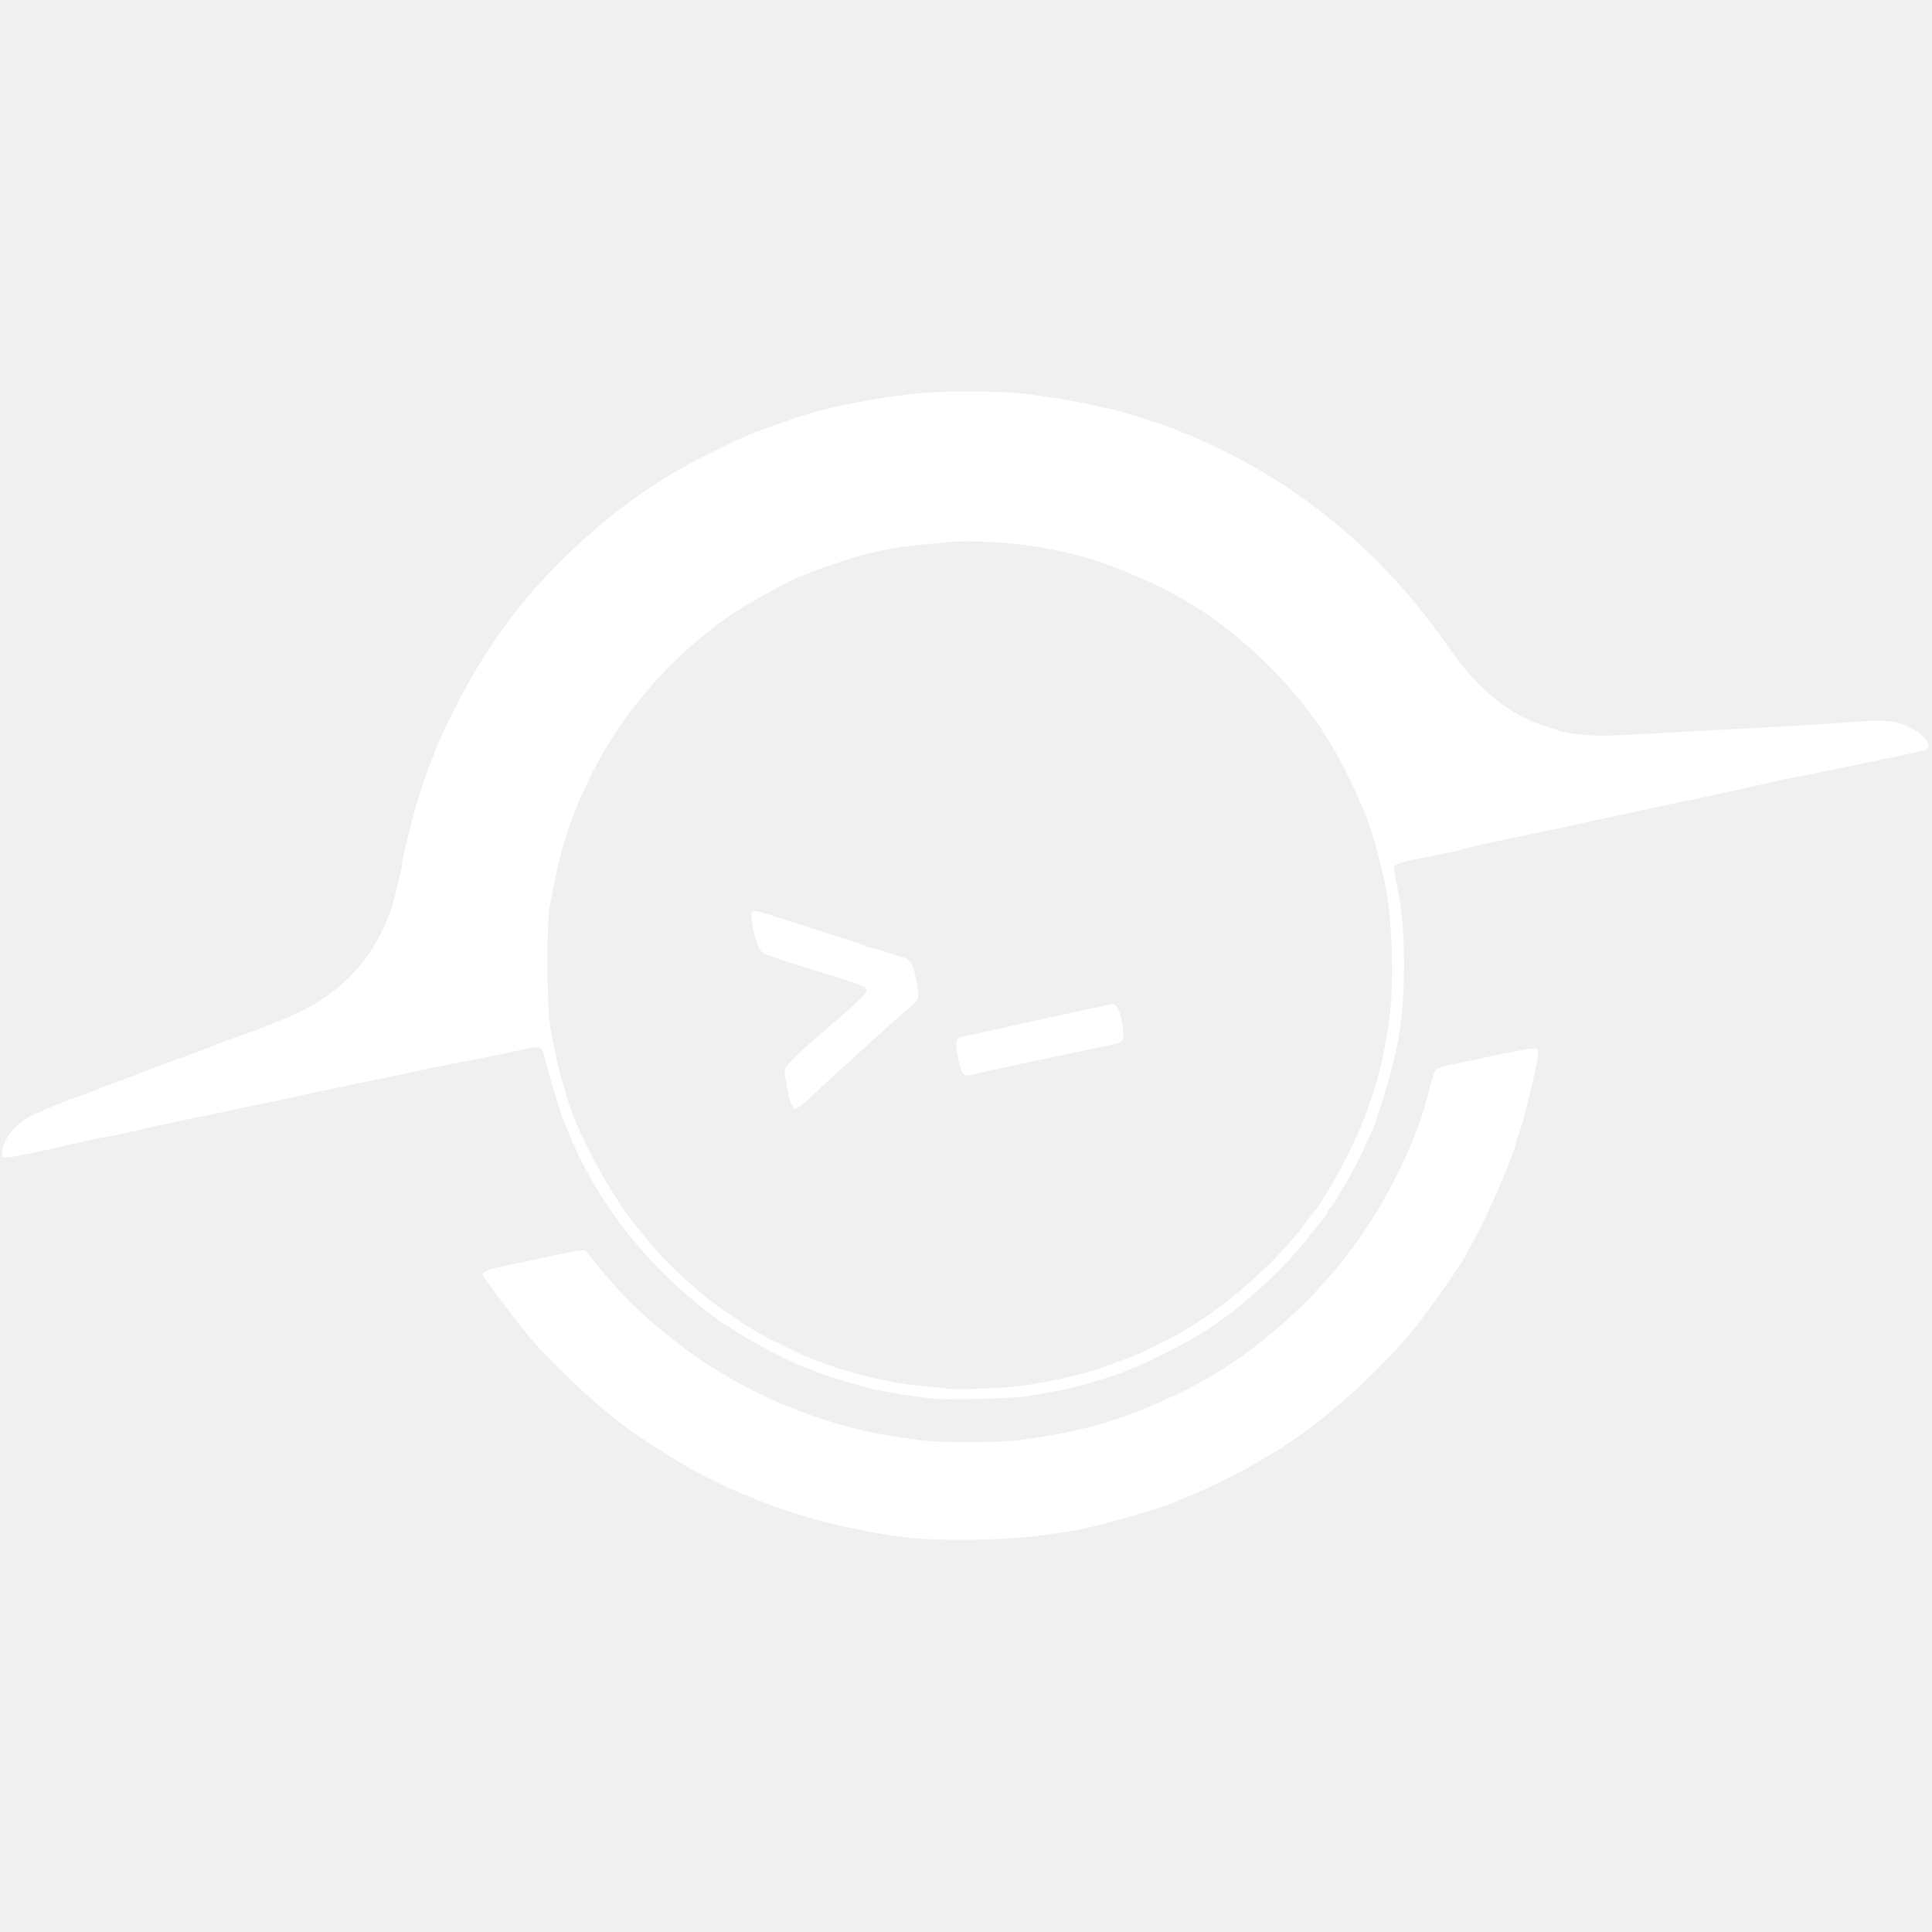
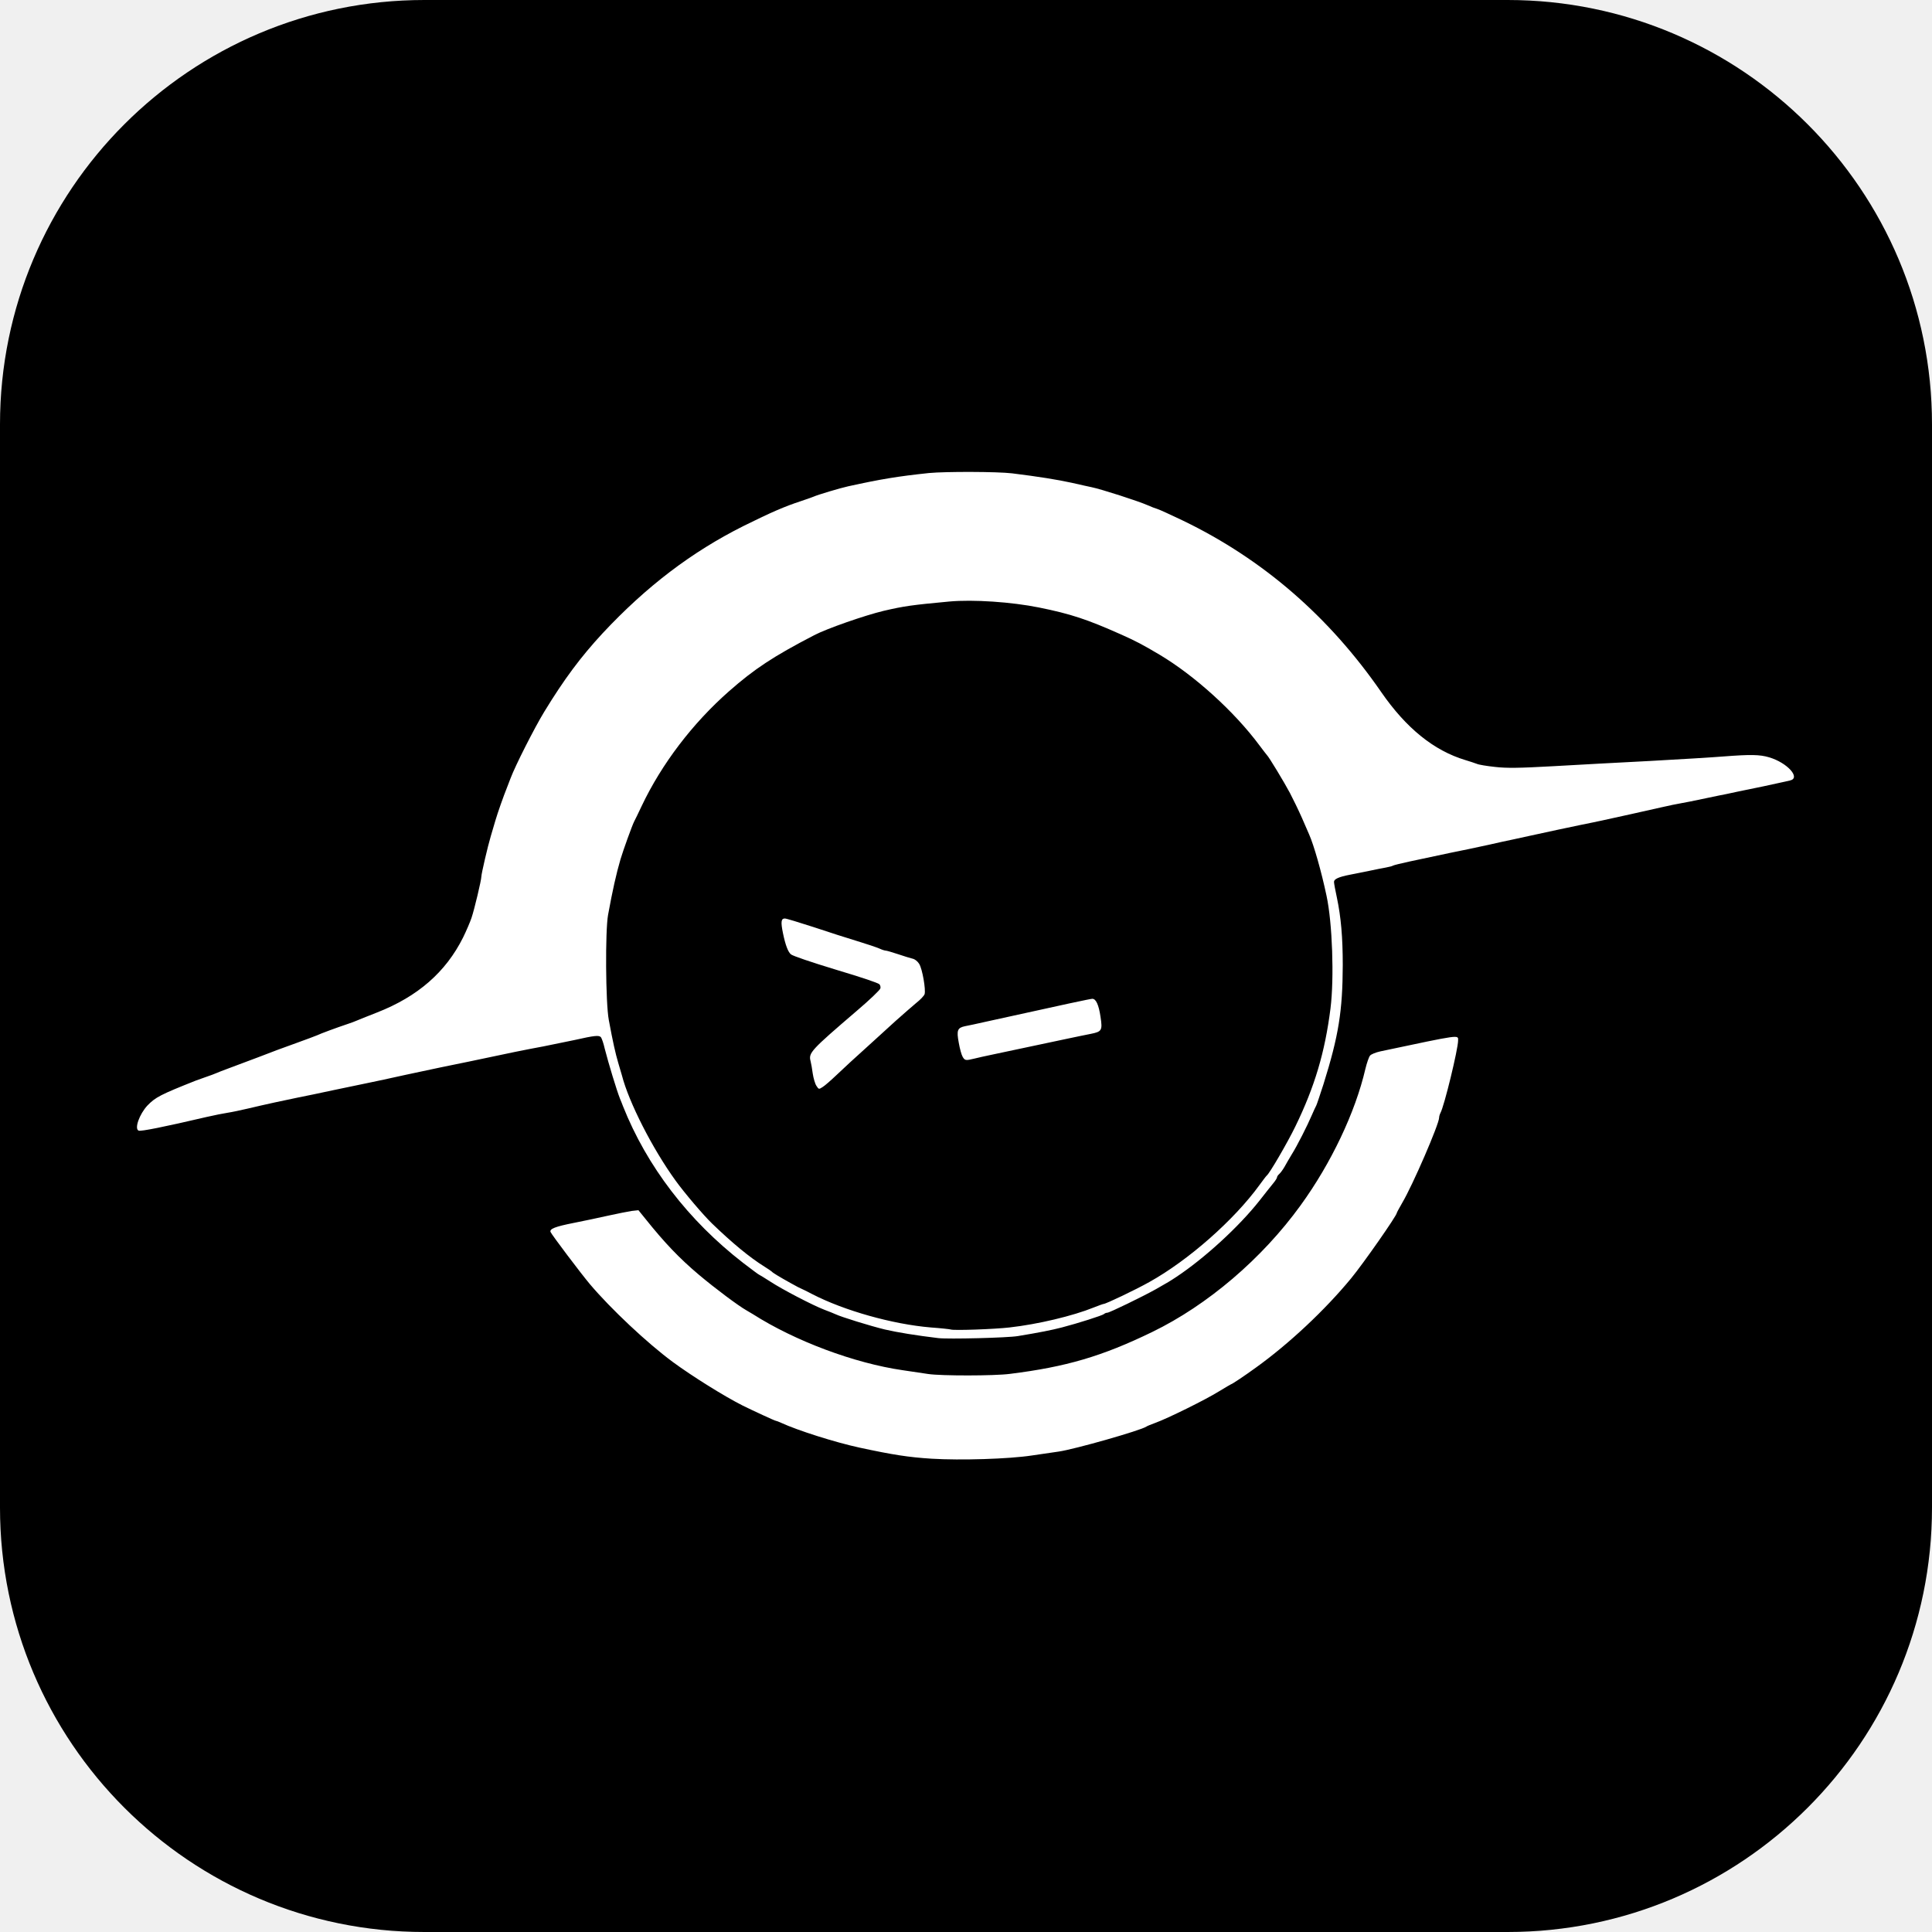
<svg xmlns="http://www.w3.org/2000/svg" width="1138" height="1138" viewBox="0 0 1138 1138">
-   <path fill="#ffffff" fill-opacity="1.0" fill-rule="evenodd" transform="translate(0.0 229.5)" d="M545.5,677.0C529.5,676.0 518.8,674.3 496.0,669.4C479.4,665.8 453.8,657.7 442.3,652.4C440.6,651.6 438.9,651.0 438.6,651.0C438.0,651.0 423.1,644.1 416.0,640.6C403.3,634.2 381.4,620.5 368.2,610.8C350.6,597.8 325.7,574.4 311.4,557.5C305.4,550.4 285.1,523.5 284.4,521.7C283.6,519.6 287.6,518.0 300.3,515.5C307.0,514.2 317.7,511.9 324.0,510.5C330.3,509.1 337.5,507.7 340.0,507.3L344.6,506.8L349.3,512.6C362.5,529.1 372.6,539.7 386.0,551.0C397.4,560.6 413.1,572.3 418.6,575.4C420.2,576.3 422.2,577.5 423.0,578.0C451.7,596.3 492.4,611.6 525.7,616.4C531.6,617.3 539.5,618.5 543.2,619.0C552.1,620.3 588.3,620.3 599.0,618.9C637.5,614.1 662.1,606.9 696.5,590.2C734.4,571.8 771.7,540.0 798.1,503.5C819.0,474.7 835.6,439.8 842.5,410.0C843.5,405.9 844.9,401.8 845.7,400.9C846.4,400.0 849.6,398.7 852.8,398.0C908.6,386.2 906.0,386.6 906.0,390.6C906.0,396.4 896.5,435.6 893.9,440.2C893.4,441.2 893.0,442.6 893.0,443.4C893.0,447.8 874.9,489.7 867.7,501.8C865.7,505.3 864.0,508.4 864.0,508.7C864.0,510.5 841.1,543.3 832.7,553.5C814.8,575.2 790.3,598.2 767.5,614.6C759.8,620.2 751.1,626.0 750.5,626.0C750.3,626.0 746.5,628.3 742.0,631.0C733.4,636.4 706.9,649.5 698.5,652.5C695.8,653.5 693.0,654.6 692.5,655.0C688.8,657.6 643.5,670.5 632.5,672.1C629.8,672.5 621.4,673.7 614.0,674.8C598.2,677.2 565.4,678.2 545.5,677.0ZM550.0,594.4C535.0,592.6 522.0,590.5 513.4,588.5C503.5,586.1 483.4,579.9 479.5,578.0C478.4,577.5 475.0,576.1 472.0,575.0C463.7,571.8 443.4,561.2 435.1,555.8C431.0,553.2 427.5,551.0 427.3,551.0C427.0,551.0 422.1,547.3 416.2,542.8C378.8,513.8 350.4,476.8 334.0,435.5C333.6,434.4 332.7,432.1 332.0,430.5C329.7,424.7 324.2,406.6 321.5,396.1C320.7,392.5 319.5,389.1 318.9,388.3C317.6,386.8 314.3,387.2 301.0,390.2C296.3,391.2 286.6,393.2 279.5,394.6C266.6,397.0 257.6,398.8 228.5,405.0C220.2,406.7 211.5,408.5 209.0,409.0C206.5,409.5 195.9,411.8 185.5,414.0C175.1,416.3 163.6,418.8 160.0,419.5C156.4,420.2 145.6,422.5 136.0,424.5C126.4,426.6 115.6,428.8 112.0,429.5C104.0,431.1 88.3,434.5 77.0,437.2C72.3,438.3 66.2,439.6 63.5,440.0C60.8,440.4 54.2,441.7 49.0,442.9C19.5,449.8 3.9,452.9 2.3,452.3C-0.8,451.1 2.8,441.0 8.3,435.1C13.8,429.4 17.3,427.6 41.5,418.0C42.6,417.6 45.8,416.5 48.5,415.5C51.2,414.6 54.4,413.4 55.5,412.9C56.6,412.4 60.4,410.9 64.0,409.6C67.6,408.3 76.6,404.9 84.0,402.1C91.4,399.2 103.1,394.8 110.0,392.4C116.9,389.9 123.4,387.5 124.5,387.0C126.7,385.9 138.1,381.7 145.0,379.4C147.5,378.6 150.4,377.5 151.5,377.0C152.6,376.5 158.9,374.0 165.5,371.4C193.4,360.5 212.6,343.8 224.5,320.0C226.8,315.3 229.4,309.2 230.3,306.5C232.3,300.5 237.0,280.7 237.0,278.4C237.0,276.4 241.4,257.5 243.5,250.5C244.3,247.8 245.7,243.0 246.6,240.0C248.2,234.5 252.2,223.2 254.5,217.5C255.2,215.8 256.3,212.9 257.0,211.0C260.2,202.4 273.5,176.2 280.1,165.4C293.7,143.1 305.1,127.8 320.1,111.6C350.1,79.5 381.0,56.0 416.5,38.2C435.9,28.6 444.7,24.8 456.0,21.1C459.6,19.9 463.4,18.5 464.5,18.1C467.3,16.8 483.1,12.1 488.2,11.0C511.0,6.0 522.0,4.2 543.5,1.9C555.1,0.8 590.3,0.9 600.5,2.1C619.0,4.4 631.4,6.4 641.5,8.6C647.5,10.0 653.6,11.3 655.0,11.6C661.4,12.9 687.0,21.1 693.5,24.0C695.7,25.0 698.6,26.1 700.0,26.5C701.4,26.9 709.4,30.6 717.8,34.6C772.4,61.0 817.7,100.3 853.4,152.0C870.5,176.7 889.4,192.0 911.0,198.5C914.0,199.4 917.6,200.6 918.9,201.1C920.2,201.7 925.8,202.6 931.4,203.2C939.4,204.1 947.6,204.0 971.0,202.7C987.2,201.8 1017.1,200.1 1037.5,199.1C1057.8,198.0 1080.6,196.6 1088.0,196.0C1106.2,194.6 1112.7,194.7 1119.0,196.6C1131.6,200.3 1141.0,210.9 1133.2,212.5C1131.7,212.9 1128.7,213.5 1126.5,214.0C1124.3,214.5 1119.1,215.6 1115.0,216.5C1110.9,217.3 1103.0,219.0 1097.5,220.1C1092.0,221.3 1086.4,222.5 1085.0,222.7C1083.6,223.0 1078.2,224.1 1073.0,225.2C1067.8,226.3 1061.5,227.6 1059.0,228.0C1056.5,228.4 1050.2,229.7 1045.0,230.9C1039.8,232.1 1030.5,234.2 1024.5,235.5C1018.5,236.8 1009.5,238.8 1004.5,239.9C999.5,240.9 992.8,242.4 989.5,243.0C983.4,244.2 966.0,248.0 954.0,250.6C950.4,251.4 945.5,252.5 943.0,253.0C940.5,253.5 933.5,255.0 927.5,256.4C921.5,257.7 915.1,259.1 913.5,259.4C910.7,259.9 895.9,263.0 872.6,268.0C867.1,269.2 862.2,270.4 861.6,270.7C861.0,271.1 858.8,271.7 856.5,272.1C854.3,272.5 849.1,273.5 845.0,274.4C840.9,275.2 835.0,276.4 832.0,277.0C824.2,278.5 821.0,280.0 821.0,281.9C821.0,282.9 821.9,287.8 823.0,292.8C825.8,306.1 827.0,319.9 827.0,338.9C826.9,370.3 824.2,387.3 813.8,420.5C811.5,427.6 809.3,434.2 808.9,435.0C808.4,435.8 807.1,438.8 805.9,441.5C802.8,448.8 795.7,462.8 792.1,468.5C790.4,471.3 788.2,475.1 787.1,477.1C786.0,479.0 784.4,481.2 783.6,481.9C782.7,482.7 782.0,483.7 782.0,484.2C782.0,484.8 780.8,486.7 779.2,488.6C777.7,490.4 773.6,495.6 770.0,500.2C755.8,518.2 732.3,539.7 713.0,552.5C708.3,555.6 707.8,555.9 699.0,560.9C689.9,566.0 667.2,577.0 665.8,577.0C665.0,577.0 664.0,577.4 663.5,577.9C662.4,578.9 645.4,584.3 634.6,587.1C627.7,588.9 619.1,590.6 604.5,593.0C597.6,594.2 556.8,595.2 550.0,594.4ZM598.8,587.1C618.3,584.9 642.2,579.2 656.5,573.4C659.8,572.1 662.8,571.0 663.2,571.0C664.7,571.0 685.1,561.3 694.5,556.0C721.3,541.1 752.6,513.5 770.0,489.5C772.4,486.2 774.6,483.3 775.0,483.0C777.0,481.4 789.1,460.6 794.5,449.5C807.8,422.2 814.8,398.6 818.6,368.6C821.2,347.8 819.9,310.1 815.9,291.5C812.4,274.9 807.2,256.7 804.0,249.5C803.5,248.4 801.3,243.2 799.0,238.0C796.7,232.8 793.0,225.2 790.8,221.0C787.1,214.0 776.3,196.1 775.0,195.0C774.7,194.7 772.5,191.8 770.0,188.5C752.8,165.3 725.5,140.6 701.5,126.3C689.9,119.4 684.9,116.8 675.0,112.4C652.1,102.2 640.8,98.4 619.0,94.0C600.2,90.2 573.9,88.4 557.5,89.9C531.8,92.3 526.7,93.0 512.5,96.3C499.6,99.4 473.7,108.4 464.9,113.0C437.0,127.5 424.1,136.0 406.7,151.3C381.7,173.3 360.5,201.1 346.8,230.0C344.6,234.7 342.3,239.4 341.7,240.5C340.3,243.2 334.1,260.4 332.3,266.5C329.4,276.4 326.9,287.6 323.8,304.5C321.8,315.4 322.1,364.9 324.3,376.5C327.1,391.6 328.8,399.2 330.8,406.0C331.9,409.6 333.0,413.4 333.3,414.5C338.0,432.8 354.2,464.7 370.1,486.6C376.0,494.8 388.9,510.0 395.1,516.0C408.7,529.1 420.7,539.1 431.0,545.5C433.5,547.0 435.7,548.6 436.0,548.9C436.5,549.6 440.9,552.3 449.0,556.8C453.2,559.2 454.5,559.8 458.8,561.8C459.7,562.3 461.9,563.3 463.5,564.2C485.5,575.6 518.7,584.9 544.8,587.1C551.8,587.6 558.0,588.3 558.5,588.5C560.4,589.3 588.4,588.3 598.8,587.1ZM466.5,421.6C465.6,420.3 464.5,416.5 464.0,413.3C463.6,410.1 462.9,406.3 462.5,404.7C461.0,399.0 462.6,397.3 494.2,370.2C502.8,362.9 510.0,356.0 510.3,354.9C510.6,353.9 510.2,352.6 509.6,352.0C508.3,351.0 498.4,347.6 480.0,342.1C462.2,336.7 450.6,332.7 449.1,331.6C447.1,330.0 445.3,325.3 443.6,317.1C442.0,309.3 442.3,307.0 444.9,307.0C445.9,307.0 454.7,309.7 464.6,312.9C474.4,316.2 487.9,320.5 494.5,322.5C501.1,324.5 507.9,326.8 509.7,327.6C511.4,328.4 513.3,329.0 514.0,329.0C514.6,329.0 518.4,330.1 522.3,331.4C526.3,332.8 530.8,334.1 532.3,334.5C533.9,334.8 535.8,336.3 536.9,338.1C539.1,341.6 541.5,355.8 540.6,358.8C540.2,360.0 537.6,362.7 534.8,364.9C532.1,367.2 525.7,372.7 520.7,377.2C515.7,381.8 509.1,387.8 506.1,390.5C490.1,405.0 486.9,407.9 480.5,414.0C476.6,417.7 472.3,421.5 470.8,422.4C468.2,424.1 468.1,424.1 466.5,421.6ZM566.7,401.8C565.9,400.5 564.7,396.2 564.0,392.1C562.4,383.6 563.1,381.9 568.1,380.8C570.0,380.5 576.7,379.0 583.0,377.6C638.2,365.4 654.2,362.0 655.5,362.0C658.0,362.0 659.9,366.2 661.1,374.4C662.5,383.6 662.0,384.5 654.5,386.0C651.7,386.5 644.3,388.1 638.0,389.4C623.1,392.6 600.0,397.5 588.0,400.0C582.8,401.1 576.7,402.4 574.5,403.0C568.8,404.4 568.2,404.3 566.7,401.8Z" />
+   <rect width="1138" height="1138" rx="250" fill="#000" />
+   <path fill="#fff" fill-rule="evenodd" transform="translate(79.7 277.0) scale(0.86)" d="M545.5,677.0C529.5,676.0 518.8,674.3 496.0,669.4C479.4,665.8 453.8,657.7 442.3,652.4C440.6,651.6 438.9,651.0 438.6,651.0C438.0,651.0 423.1,644.1 416.0,640.6C403.3,634.2 381.4,620.5 368.2,610.8C350.6,597.8 325.7,574.4 311.4,557.5C305.4,550.4 285.1,523.5 284.4,521.7C283.6,519.6 287.6,518.0 300.3,515.5C307.0,514.2 317.7,511.9 324.0,510.5C330.3,509.1 337.5,507.7 340.0,507.3L344.6,506.8L349.3,512.6C362.5,529.1 372.6,539.7 386.0,551.0C397.4,560.6 413.1,572.3 418.6,575.4C420.2,576.3 422.2,577.5 423.0,578.0C451.7,596.3 492.4,611.6 525.7,616.4C531.6,617.3 539.5,618.5 543.2,619.0C552.1,620.3 588.3,620.3 599.0,618.9C637.5,614.1 662.1,606.9 696.5,590.2C734.4,571.8 771.7,540.0 798.1,503.5C819.0,474.7 835.6,439.8 842.5,410.0C843.5,405.9 844.9,401.8 845.7,400.9C846.4,400.0 849.6,398.7 852.8,398.0C908.6,386.2 906.0,386.6 906.0,390.6C906.0,396.4 896.5,435.6 893.9,440.2C893.4,441.2 893.0,442.6 893.0,443.4C893.0,447.8 874.9,489.7 867.7,501.8C865.7,505.3 864.0,508.4 864.0,508.7C864.0,510.5 841.1,543.3 832.7,553.5C814.8,575.2 790.3,598.2 767.5,614.6C759.8,620.2 751.1,626.0 750.5,626.0C750.3,626.0 746.5,628.3 742.0,631.0C733.4,636.4 706.9,649.5 698.5,652.5C695.8,653.5 693.0,654.6 692.5,655.0C688.8,657.6 643.5,670.5 632.5,672.1C629.8,672.5 621.4,673.7 614.0,674.8C598.2,677.2 565.4,678.2 545.5,677.0ZM550.0,594.4C535.0,592.6 522.0,590.5 513.4,588.5C503.5,586.1 483.4,579.9 479.5,578.0C478.4,577.5 475.0,576.1 472.0,575.0C463.7,571.8 443.4,561.2 435.1,555.8C431.0,553.2 427.5,551.0 427.3,551.0C427.0,551.0 422.1,547.3 416.2,542.8C378.8,513.8 350.4,476.8 334.0,435.5C333.6,434.4 332.7,432.1 332.0,430.5C329.7,424.7 324.2,406.6 321.5,396.1C320.7,392.5 319.5,389.1 318.9,388.3C317.6,386.8 314.3,387.2 301.0,390.2C296.3,391.2 286.6,393.2 279.5,394.6C266.6,397.0 257.6,398.8 228.5,405.0C220.2,406.7 211.5,408.5 209.0,409.0C206.5,409.5 195.9,411.8 185.5,414.0C175.1,416.3 163.6,418.8 160.0,419.5C156.4,420.2 145.6,422.5 136.0,424.5C126.4,426.6 115.6,428.8 112.0,429.5C104.0,431.1 88.3,434.5 77.0,437.2C72.3,438.3 66.2,439.6 63.5,440.0C60.8,440.4 54.2,441.7 49.0,442.9C19.5,449.8 3.9,452.9 2.3,452.3C-0.8,451.1 2.8,441.0 8.3,435.1C13.8,429.4 17.3,427.6 41.5,418.0C42.6,417.6 45.8,416.5 48.5,415.5C51.2,414.6 54.4,413.4 55.5,412.9C56.6,412.4 60.4,410.9 64.0,409.6C67.6,408.3 76.6,404.9 84.0,402.1C91.4,399.2 103.1,394.8 110.0,392.4C116.9,389.9 123.4,387.5 124.5,387.0C126.7,385.9 138.1,381.7 145.0,379.4C147.5,378.6 150.4,377.5 151.5,377.0C152.6,376.5 158.9,374.0 165.5,371.4C193.4,360.5 212.6,343.8 224.5,320.0C226.8,315.3 229.4,309.2 230.3,306.5C232.3,300.5 237.0,280.7 237.0,278.4C237.0,276.4 241.4,257.5 243.5,250.5C244.3,247.8 245.7,243.0 246.6,240.0C248.2,234.5 252.2,223.2 254.5,217.5C255.2,215.8 256.3,212.9 257.0,211.0C260.2,202.4 273.5,176.2 280.1,165.4C293.7,143.1 305.1,127.8 320.1,111.6C350.1,79.5 381.0,56.0 416.5,38.2C435.9,28.6 444.7,24.8 456.0,21.1C459.6,19.9 463.4,18.5 464.5,18.1C467.3,16.8 483.1,12.1 488.2,11.0C511.0,6.0 522.0,4.2 543.5,1.9C555.1,0.8 590.3,0.9 600.5,2.1C619.0,4.4 631.4,6.4 641.5,8.6C647.5,10.0 653.6,11.3 655.0,11.6C661.4,12.9 687.0,21.1 693.5,24.0C695.7,25.0 698.6,26.1 700.0,26.5C701.4,26.9 709.4,30.6 717.8,34.6C772.4,61.0 817.7,100.3 853.4,152.0C870.5,176.7 889.4,192.0 911.0,198.5C914.0,199.4 917.6,200.6 918.9,201.1C920.2,201.7 925.8,202.6 931.4,203.2C939.4,204.1 947.6,204.0 971.0,202.7C987.2,201.8 1017.1,200.1 1037.5,199.1C1057.8,198.0 1080.6,196.6 1088.0,196.0C1106.2,194.6 1112.7,194.7 1119.0,196.6C1131.6,200.3 1141.0,210.9 1133.2,212.5C1131.7,212.9 1128.7,213.5 1126.5,214.0C1124.3,214.5 1119.1,215.6 1115.0,216.5C1110.9,217.3 1103.0,219.0 1097.5,220.1C1092.0,221.3 1086.4,222.5 1085.0,222.7C1083.6,223.0 1078.2,224.1 1073.0,225.2C1067.8,226.3 1061.5,227.6 1059.0,228.0C1056.5,228.4 1050.2,229.7 1045.0,230.9C1039.8,232.1 1030.5,234.2 1024.5,235.5C1018.5,236.8 1009.5,238.8 1004.5,239.9C999.5,240.9 992.8,242.4 989.5,243.0C983.4,244.2 966.0,248.0 954.0,250.6C950.4,251.4 945.5,252.5 943.0,253.0C940.5,253.5 933.5,255.0 927.5,256.4C921.5,257.7 915.1,259.1 913.5,259.4C910.7,259.9 895.9,263.0 872.6,268.0C867.1,269.2 862.2,270.4 861.6,270.7C861.0,271.1 858.8,271.7 856.5,272.1C854.3,272.5 849.1,273.5 845.0,274.4C840.9,275.2 835.0,276.4 832.0,277.0C824.2,278.5 821.0,280.0 821.0,281.9C821.0,282.9 821.9,287.8 823.0,292.8C825.8,306.1 827.0,319.9 827.0,338.9C826.9,370.3 824.2,387.3 813.8,420.5C811.5,427.6 809.3,434.2 808.9,435.0C808.4,435.8 807.1,438.8 805.9,441.5C802.8,448.8 795.7,462.8 792.1,468.5C790.4,471.3 788.2,475.1 787.1,477.1C786.0,479.0 784.4,481.2 783.6,481.9C782.7,482.7 782.0,483.7 782.0,484.2C782.0,484.8 780.8,486.7 779.2,488.6C777.7,490.4 773.6,495.6 770.0,500.2C755.8,518.2 732.3,539.7 713.0,552.5C708.3,555.6 707.8,555.9 699.0,560.9C689.9,566.0 667.2,577.0 665.8,577.0C665.0,577.0 664.0,577.4 663.5,577.9C662.4,578.9 645.4,584.3 634.6,587.1C627.7,588.9 619.1,590.6 604.5,593.0C597.6,594.2 556.8,595.2 550.0,594.4ZM598.8,587.1C618.3,584.9 642.2,579.2 656.5,573.4C659.8,572.1 662.8,571.0 663.2,571.0C664.7,571.0 685.1,561.3 694.5,556.0C721.3,541.1 752.6,513.5 770.0,489.5C772.4,486.2 774.6,483.3 775.0,483.0C777.0,481.4 789.1,460.6 794.5,449.5C807.8,422.2 814.8,398.6 818.6,368.6C821.2,347.8 819.9,310.1 815.9,291.5C812.4,274.9 807.2,256.7 804.0,249.5C803.5,248.4 801.3,243.2 799.0,238.0C796.7,232.8 793.0,225.2 790.8,221.0C787.1,214.0 776.3,196.1 775.0,195.0C774.7,194.7 772.5,191.8 770.0,188.5C752.8,165.3 725.5,140.6 701.5,126.3C689.9,119.4 684.9,116.8 675.0,112.4C652.1,102.2 640.8,98.4 619.0,94.0C600.2,90.2 573.9,88.4 557.5,89.9C531.8,92.3 526.7,93.0 512.5,96.3C499.6,99.4 473.7,108.4 464.9,113.0C437.0,127.5 424.1,136.0 406.7,151.3C381.7,173.3 360.5,201.1 346.8,230.0C344.6,234.7 342.3,239.4 341.7,240.5C340.3,243.2 334.1,260.4 332.3,266.5C329.4,276.4 326.9,287.6 323.8,304.5C321.8,315.4 322.1,364.9 324.3,376.5C327.1,391.6 328.8,399.2 330.8,406.0C331.9,409.6 333.0,413.4 333.3,414.5C338.0,432.8 354.2,464.7 370.1,486.6C376.0,494.8 388.9,510.0 395.1,516.0C408.7,529.1 420.7,539.1 431.0,545.5C433.5,547.0 435.7,548.6 436.0,548.9C436.5,549.6 440.9,552.3 449.0,556.8C453.2,559.2 454.5,559.8 458.8,561.8C459.7,562.3 461.9,563.3 463.5,564.2C485.5,575.6 518.7,584.9 544.8,587.1C551.8,587.6 558.0,588.3 558.5,588.5C560.4,589.3 588.4,588.3 598.8,587.1ZM466.5,421.6C465.6,420.3 464.5,416.5 464.0,413.3C463.6,410.1 462.9,406.3 462.5,404.7C461.0,399.0 462.6,397.3 494.2,370.2C502.8,362.9 510.0,356.0 510.3,354.9C510.6,353.9 510.2,352.6 509.6,352.0C508.3,351.0 498.4,347.6 480.0,342.1C462.2,336.7 450.6,332.7 449.1,331.6C447.1,330.0 445.3,325.3 443.6,317.1C442.0,309.3 442.3,307.0 444.9,307.0C445.9,307.0 454.7,309.7 464.6,312.9C474.4,316.2 487.9,320.5 494.5,322.5C501.1,324.5 507.9,326.8 509.7,327.6C511.4,328.4 513.3,329.0 514.0,329.0C514.6,329.0 518.4,330.1 522.3,331.4C526.3,332.8 530.8,334.1 532.3,334.5C533.9,334.8 535.8,336.3 536.9,338.1C539.1,341.6 541.5,355.8 540.6,358.8C540.2,360.0 537.6,362.7 534.8,364.9C532.1,367.2 525.7,372.7 520.7,377.2C515.7,381.8 509.1,387.8 506.1,390.5C490.1,405.0 486.9,407.9 480.5,414.0C476.6,417.7 472.3,421.5 470.8,422.4C468.2,424.1 468.1,424.1 466.5,421.6ZM566.7,401.8C565.9,400.5 564.7,396.2 564.0,392.1C562.4,383.6 563.1,381.9 568.1,380.8C570.0,380.5 576.7,379.0 583.0,377.6C638.2,365.4 654.2,362.0 655.5,362.0C658.0,362.0 659.9,366.2 661.1,374.4C662.5,383.6 662.0,384.5 654.5,386.0C651.7,386.5 644.3,388.1 638.0,389.4C623.1,392.6 600.0,397.5 588.0,400.0C582.8,401.1 576.7,402.4 574.5,403.0C568.8,404.4 568.2,404.3 566.7,401.8Z" />
</svg>
